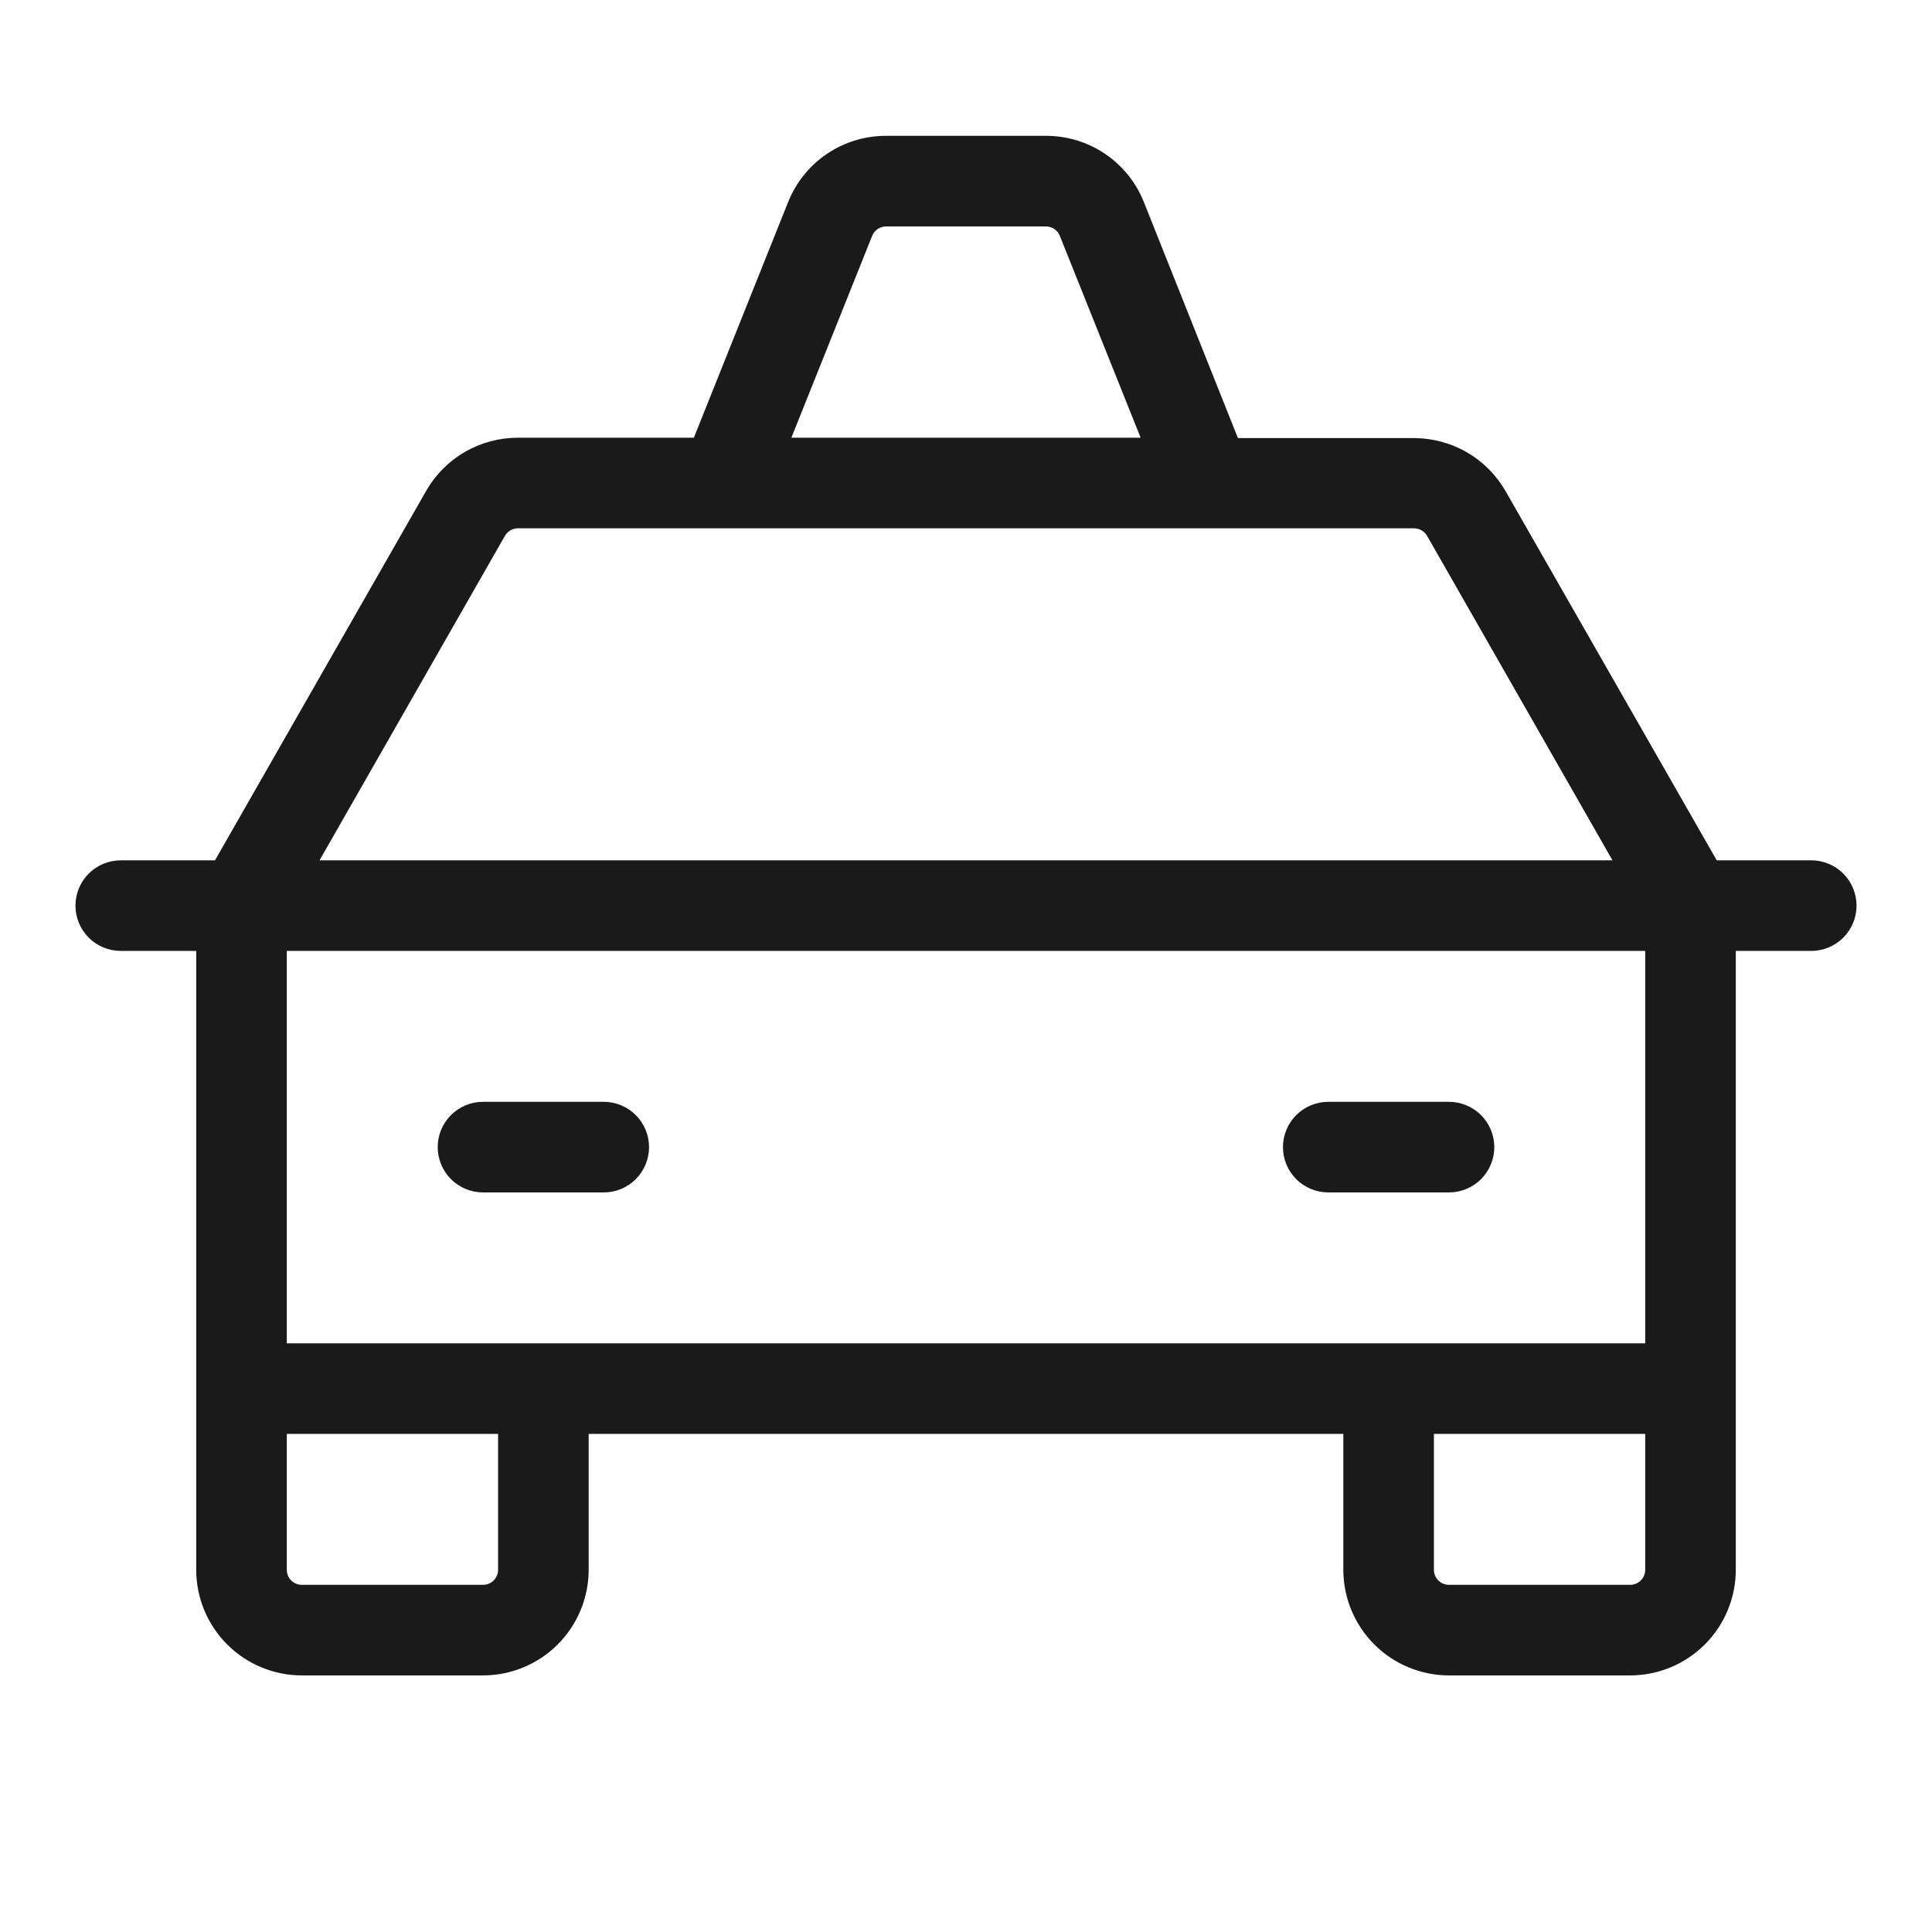
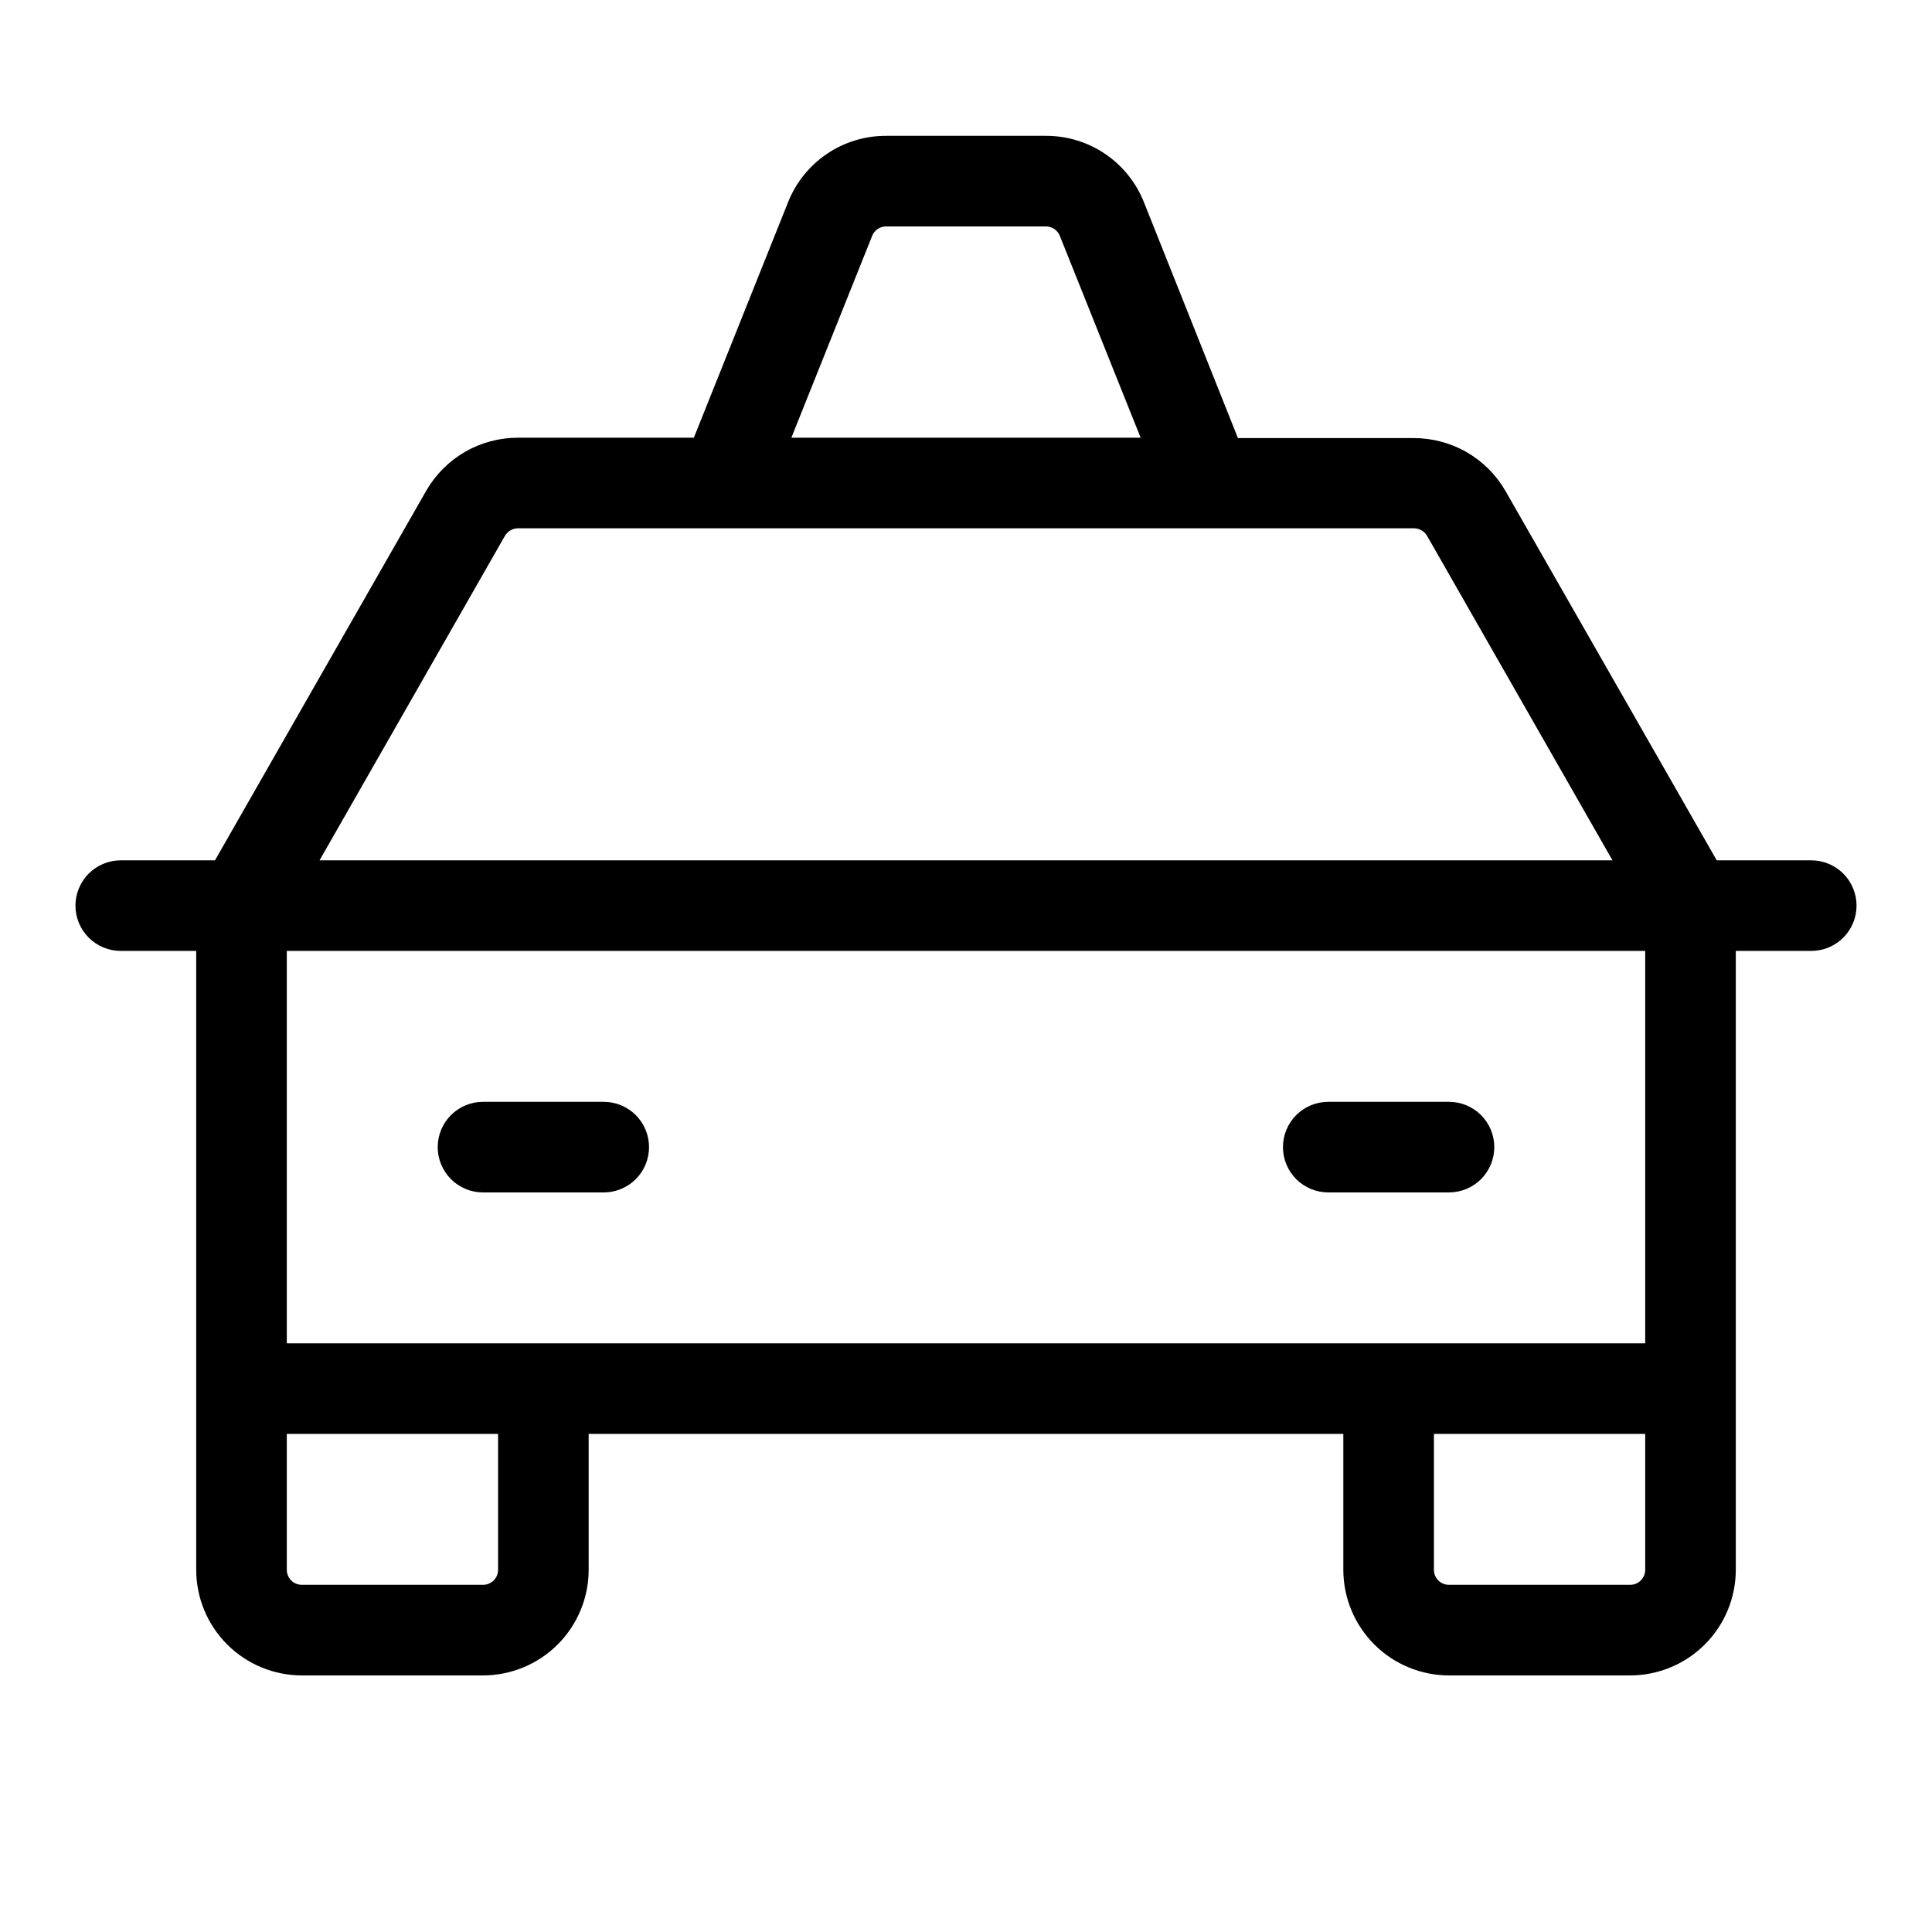
<svg xmlns="http://www.w3.org/2000/svg" width="36" height="36" viewBox="0 0 36 36" fill="none">
-   <path d="M33.75 16.031H31.989L28.052 9.148C27.879 8.848 27.63 8.599 27.33 8.426C27.03 8.253 26.689 8.163 26.343 8.163H23.067L21.316 3.769C21.171 3.403 20.919 3.089 20.593 2.868C20.267 2.647 19.882 2.53 19.488 2.531H16.512C16.118 2.53 15.733 2.647 15.407 2.868C15.081 3.089 14.829 3.403 14.684 3.769L12.929 8.156H9.652C9.306 8.156 8.966 8.246 8.666 8.419C8.366 8.592 8.117 8.841 7.944 9.141L4.006 16.031H2.25C2.026 16.031 1.812 16.12 1.653 16.278C1.495 16.437 1.406 16.651 1.406 16.875C1.406 17.099 1.495 17.313 1.653 17.472C1.812 17.63 2.026 17.719 2.25 17.719H3.656V29.25C3.656 29.772 3.864 30.273 4.233 30.642C4.602 31.011 5.103 31.219 5.625 31.219H9C9.522 31.219 10.023 31.011 10.392 30.642C10.761 30.273 10.969 29.772 10.969 29.25V26.719H25.031V29.25C25.031 29.772 25.239 30.273 25.608 30.642C25.977 31.011 26.478 31.219 27 31.219H30.375C30.897 31.219 31.398 31.011 31.767 30.642C32.136 30.273 32.344 29.772 32.344 29.25V17.719H33.75C33.974 17.719 34.188 17.63 34.347 17.472C34.505 17.313 34.594 17.099 34.594 16.875C34.594 16.651 34.505 16.437 34.347 16.278C34.188 16.12 33.974 16.031 33.75 16.031ZM16.251 4.396C16.271 4.344 16.308 4.299 16.354 4.267C16.401 4.236 16.456 4.219 16.512 4.219H19.488C19.544 4.219 19.599 4.236 19.646 4.267C19.692 4.299 19.729 4.344 19.749 4.396L21.254 8.156H14.746L16.251 4.396ZM9.409 9.984C9.434 9.942 9.469 9.906 9.512 9.882C9.555 9.857 9.603 9.844 9.652 9.844H26.348C26.397 9.844 26.445 9.857 26.488 9.882C26.531 9.906 26.566 9.942 26.591 9.984L30.046 16.031H5.954L9.409 9.984ZM9.281 29.25C9.281 29.325 9.252 29.396 9.199 29.449C9.146 29.502 9.075 29.531 9 29.531H5.625C5.55 29.531 5.479 29.502 5.426 29.449C5.373 29.396 5.344 29.325 5.344 29.25V26.719H9.281V29.25ZM30.375 29.531H27C26.925 29.531 26.854 29.502 26.801 29.449C26.748 29.396 26.719 29.325 26.719 29.25V26.719H30.656V29.25C30.656 29.325 30.627 29.396 30.574 29.449C30.521 29.502 30.45 29.531 30.375 29.531ZM30.656 25.031H5.344V17.719H30.656V25.031ZM8.156 21.375C8.156 21.151 8.245 20.937 8.403 20.778C8.562 20.62 8.776 20.531 9 20.531H11.25C11.474 20.531 11.688 20.62 11.847 20.778C12.005 20.937 12.094 21.151 12.094 21.375C12.094 21.599 12.005 21.813 11.847 21.972C11.688 22.13 11.474 22.219 11.25 22.219H9C8.776 22.219 8.562 22.13 8.403 21.972C8.245 21.813 8.156 21.599 8.156 21.375ZM23.906 21.375C23.906 21.151 23.995 20.937 24.153 20.778C24.312 20.62 24.526 20.531 24.75 20.531H27C27.224 20.531 27.438 20.62 27.597 20.778C27.755 20.937 27.844 21.151 27.844 21.375C27.844 21.599 27.755 21.813 27.597 21.972C27.438 22.13 27.224 22.219 27 22.219H24.75C24.526 22.219 24.312 22.13 24.153 21.972C23.995 21.813 23.906 21.599 23.906 21.375Z" fill="#1A1A1A" />
+   <path d="M33.75 16.031H31.989L28.052 9.148C27.879 8.848 27.63 8.599 27.33 8.426C27.03 8.253 26.689 8.163 26.343 8.163H23.067L21.316 3.769C21.171 3.403 20.919 3.089 20.593 2.868C20.267 2.647 19.882 2.53 19.488 2.531H16.512C16.118 2.53 15.733 2.647 15.407 2.868C15.081 3.089 14.829 3.403 14.684 3.769L12.929 8.156H9.652C9.306 8.156 8.966 8.246 8.666 8.419C8.366 8.592 8.117 8.841 7.944 9.141L4.006 16.031H2.25C2.026 16.031 1.812 16.12 1.653 16.278C1.495 16.437 1.406 16.651 1.406 16.875C1.406 17.099 1.495 17.313 1.653 17.472C1.812 17.63 2.026 17.719 2.25 17.719H3.656V29.25C3.656 29.772 3.864 30.273 4.233 30.642C4.602 31.011 5.103 31.219 5.625 31.219H9C9.522 31.219 10.023 31.011 10.392 30.642C10.761 30.273 10.969 29.772 10.969 29.25V26.719H25.031V29.25C25.031 29.772 25.239 30.273 25.608 30.642C25.977 31.011 26.478 31.219 27 31.219H30.375C30.897 31.219 31.398 31.011 31.767 30.642C32.136 30.273 32.344 29.772 32.344 29.25V17.719H33.75C33.974 17.719 34.188 17.63 34.347 17.472C34.505 17.313 34.594 17.099 34.594 16.875C34.594 16.651 34.505 16.437 34.347 16.278C34.188 16.12 33.974 16.031 33.75 16.031ZM16.251 4.396C16.271 4.344 16.308 4.299 16.354 4.267C16.401 4.236 16.456 4.219 16.512 4.219H19.488C19.544 4.219 19.599 4.236 19.646 4.267C19.692 4.299 19.729 4.344 19.749 4.396L21.254 8.156H14.746L16.251 4.396ZM9.409 9.984C9.434 9.942 9.469 9.906 9.512 9.882C9.555 9.857 9.603 9.844 9.652 9.844H26.348C26.397 9.844 26.445 9.857 26.488 9.882C26.531 9.906 26.566 9.942 26.591 9.984L30.046 16.031H5.954L9.409 9.984ZM9.281 29.25C9.281 29.325 9.252 29.396 9.199 29.449C9.146 29.502 9.075 29.531 9 29.531H5.625C5.55 29.531 5.479 29.502 5.426 29.449C5.373 29.396 5.344 29.325 5.344 29.25V26.719H9.281V29.25ZM30.375 29.531H27C26.925 29.531 26.854 29.502 26.801 29.449C26.748 29.396 26.719 29.325 26.719 29.25V26.719H30.656V29.25C30.656 29.325 30.627 29.396 30.574 29.449C30.521 29.502 30.45 29.531 30.375 29.531ZM30.656 25.031H5.344V17.719H30.656V25.031ZM8.156 21.375C8.156 21.151 8.245 20.937 8.403 20.778C8.562 20.62 8.776 20.531 9 20.531H11.25C11.474 20.531 11.688 20.62 11.847 20.778C12.005 20.937 12.094 21.151 12.094 21.375C12.094 21.599 12.005 21.813 11.847 21.972C11.688 22.13 11.474 22.219 11.25 22.219H9C8.776 22.219 8.562 22.13 8.403 21.972C8.245 21.813 8.156 21.599 8.156 21.375ZM23.906 21.375C23.906 21.151 23.995 20.937 24.153 20.778C24.312 20.62 24.526 20.531 24.75 20.531H27C27.224 20.531 27.438 20.62 27.597 20.778C27.755 20.937 27.844 21.151 27.844 21.375C27.844 21.599 27.755 21.813 27.597 21.972C27.438 22.13 27.224 22.219 27 22.219H24.75C24.526 22.219 24.312 22.13 24.153 21.972C23.995 21.813 23.906 21.599 23.906 21.375Z" fill="currentColor" />
</svg>
